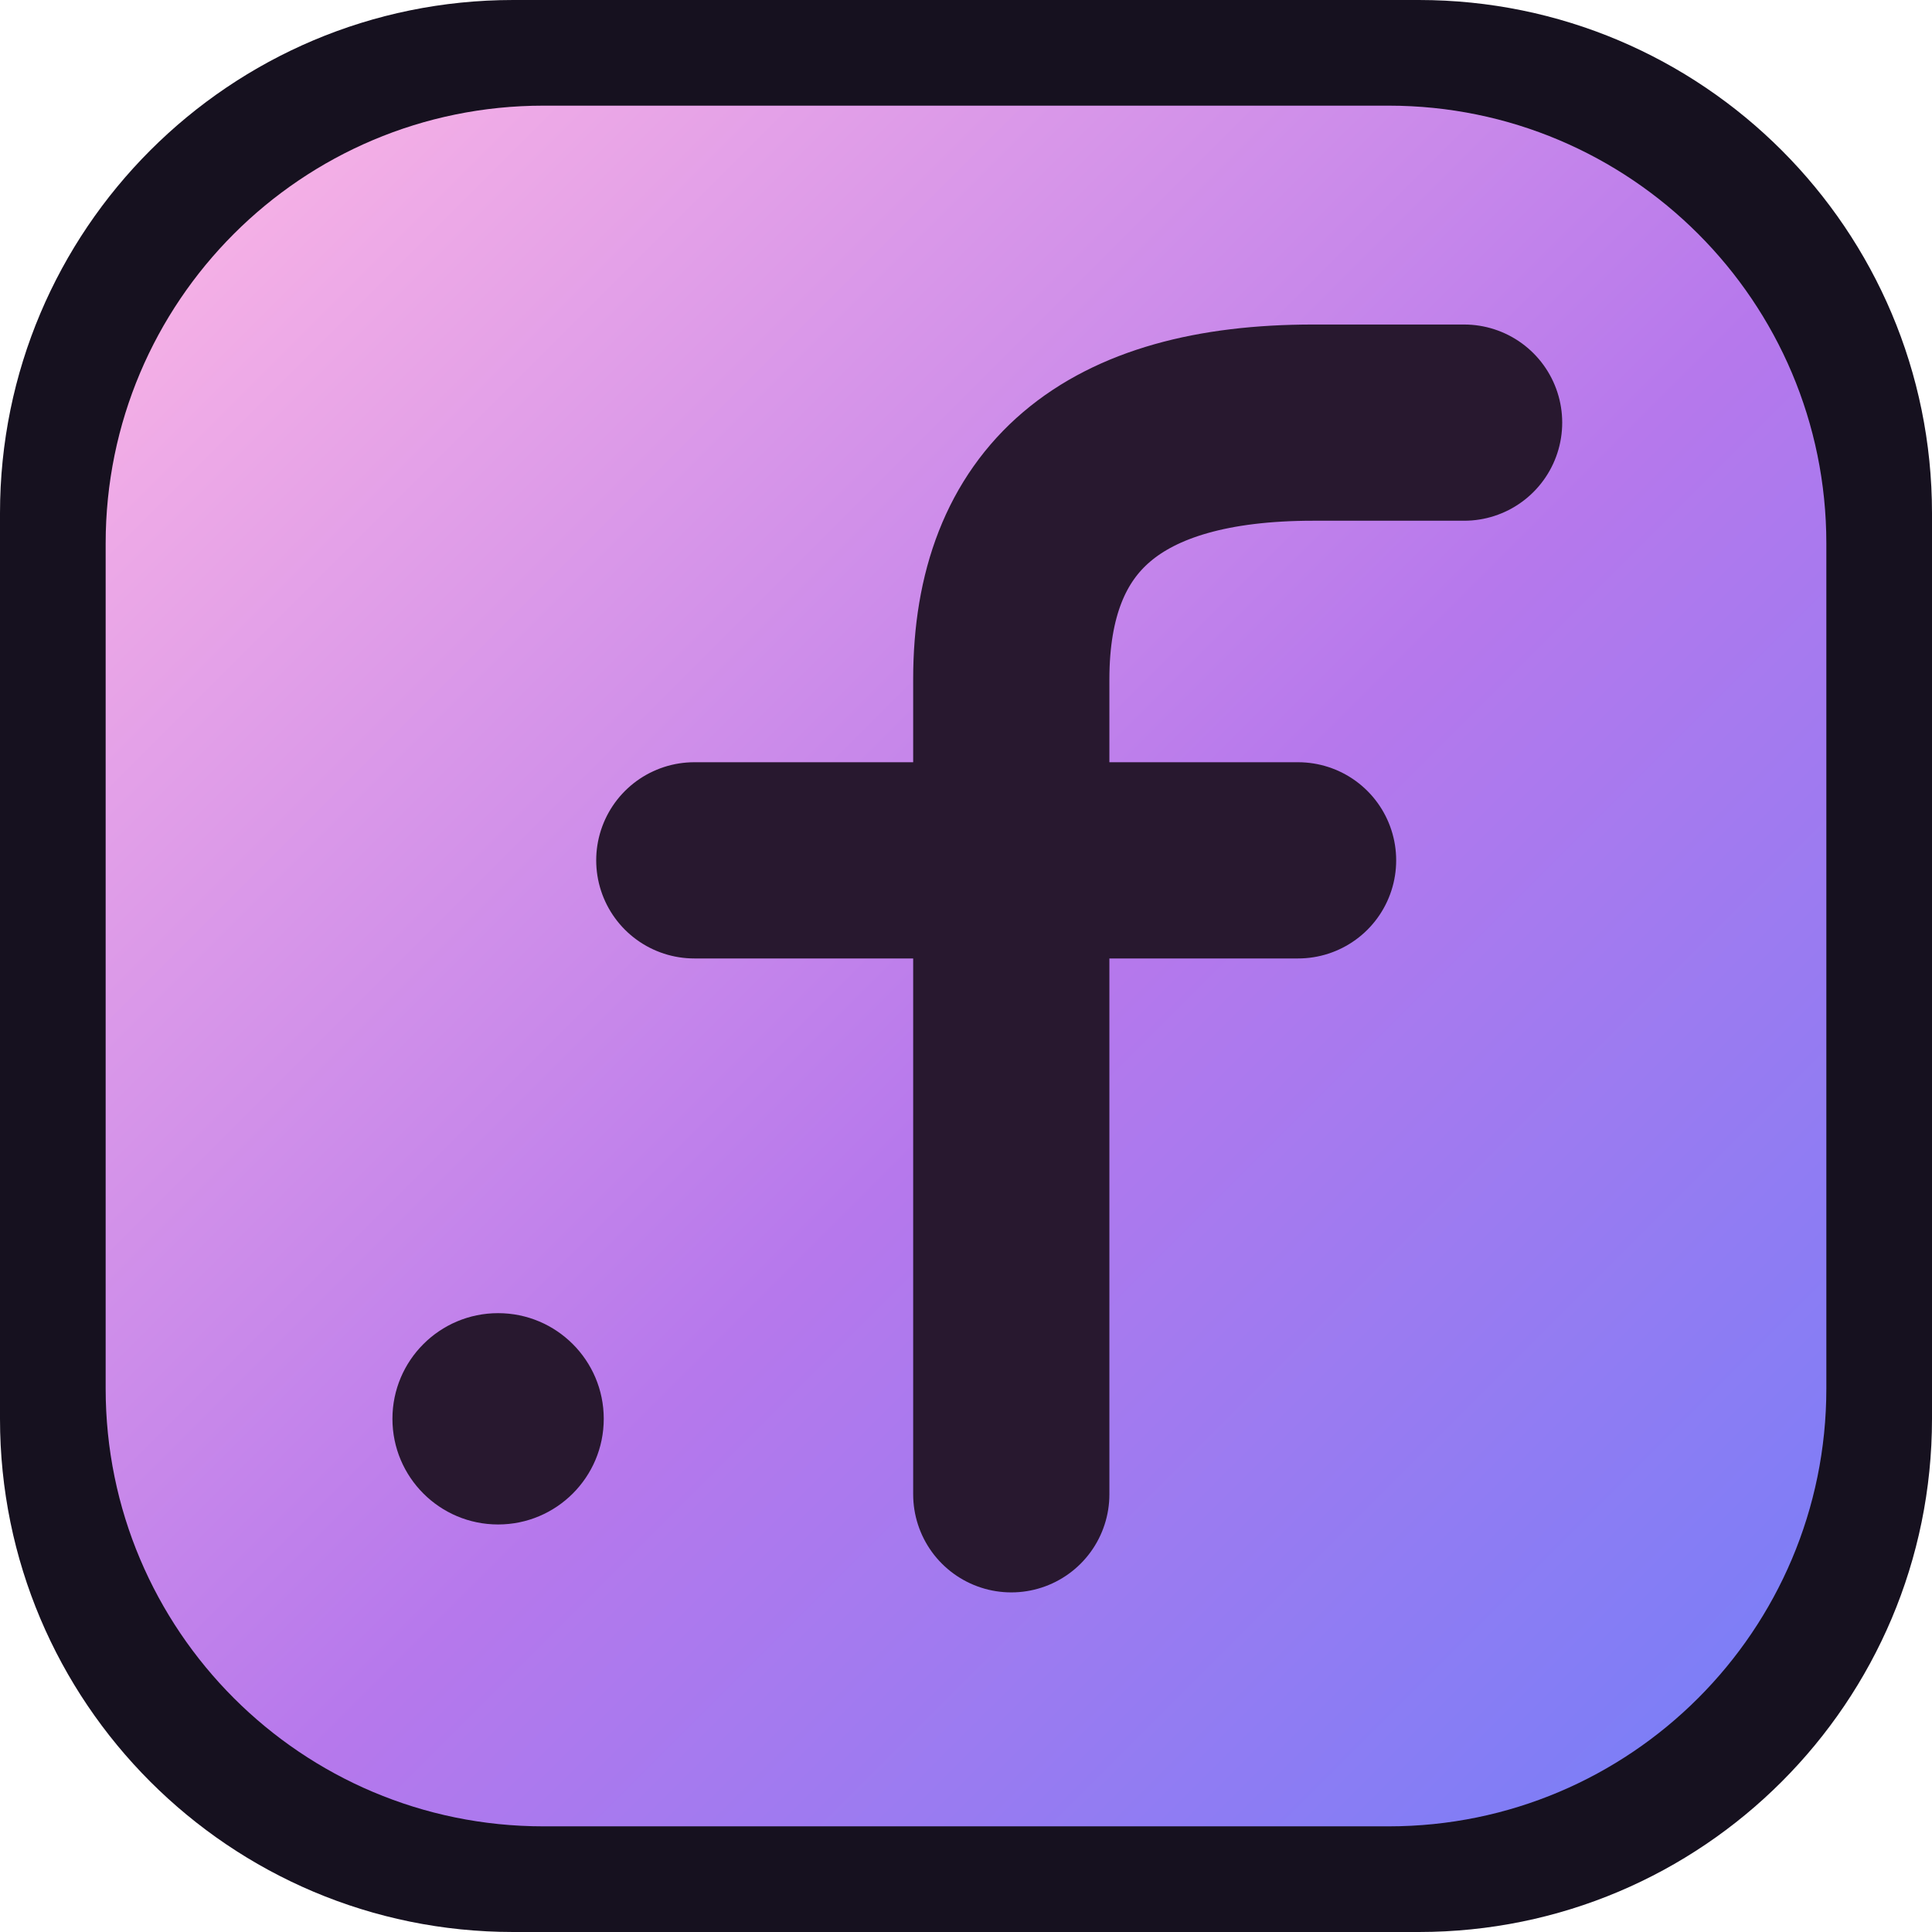
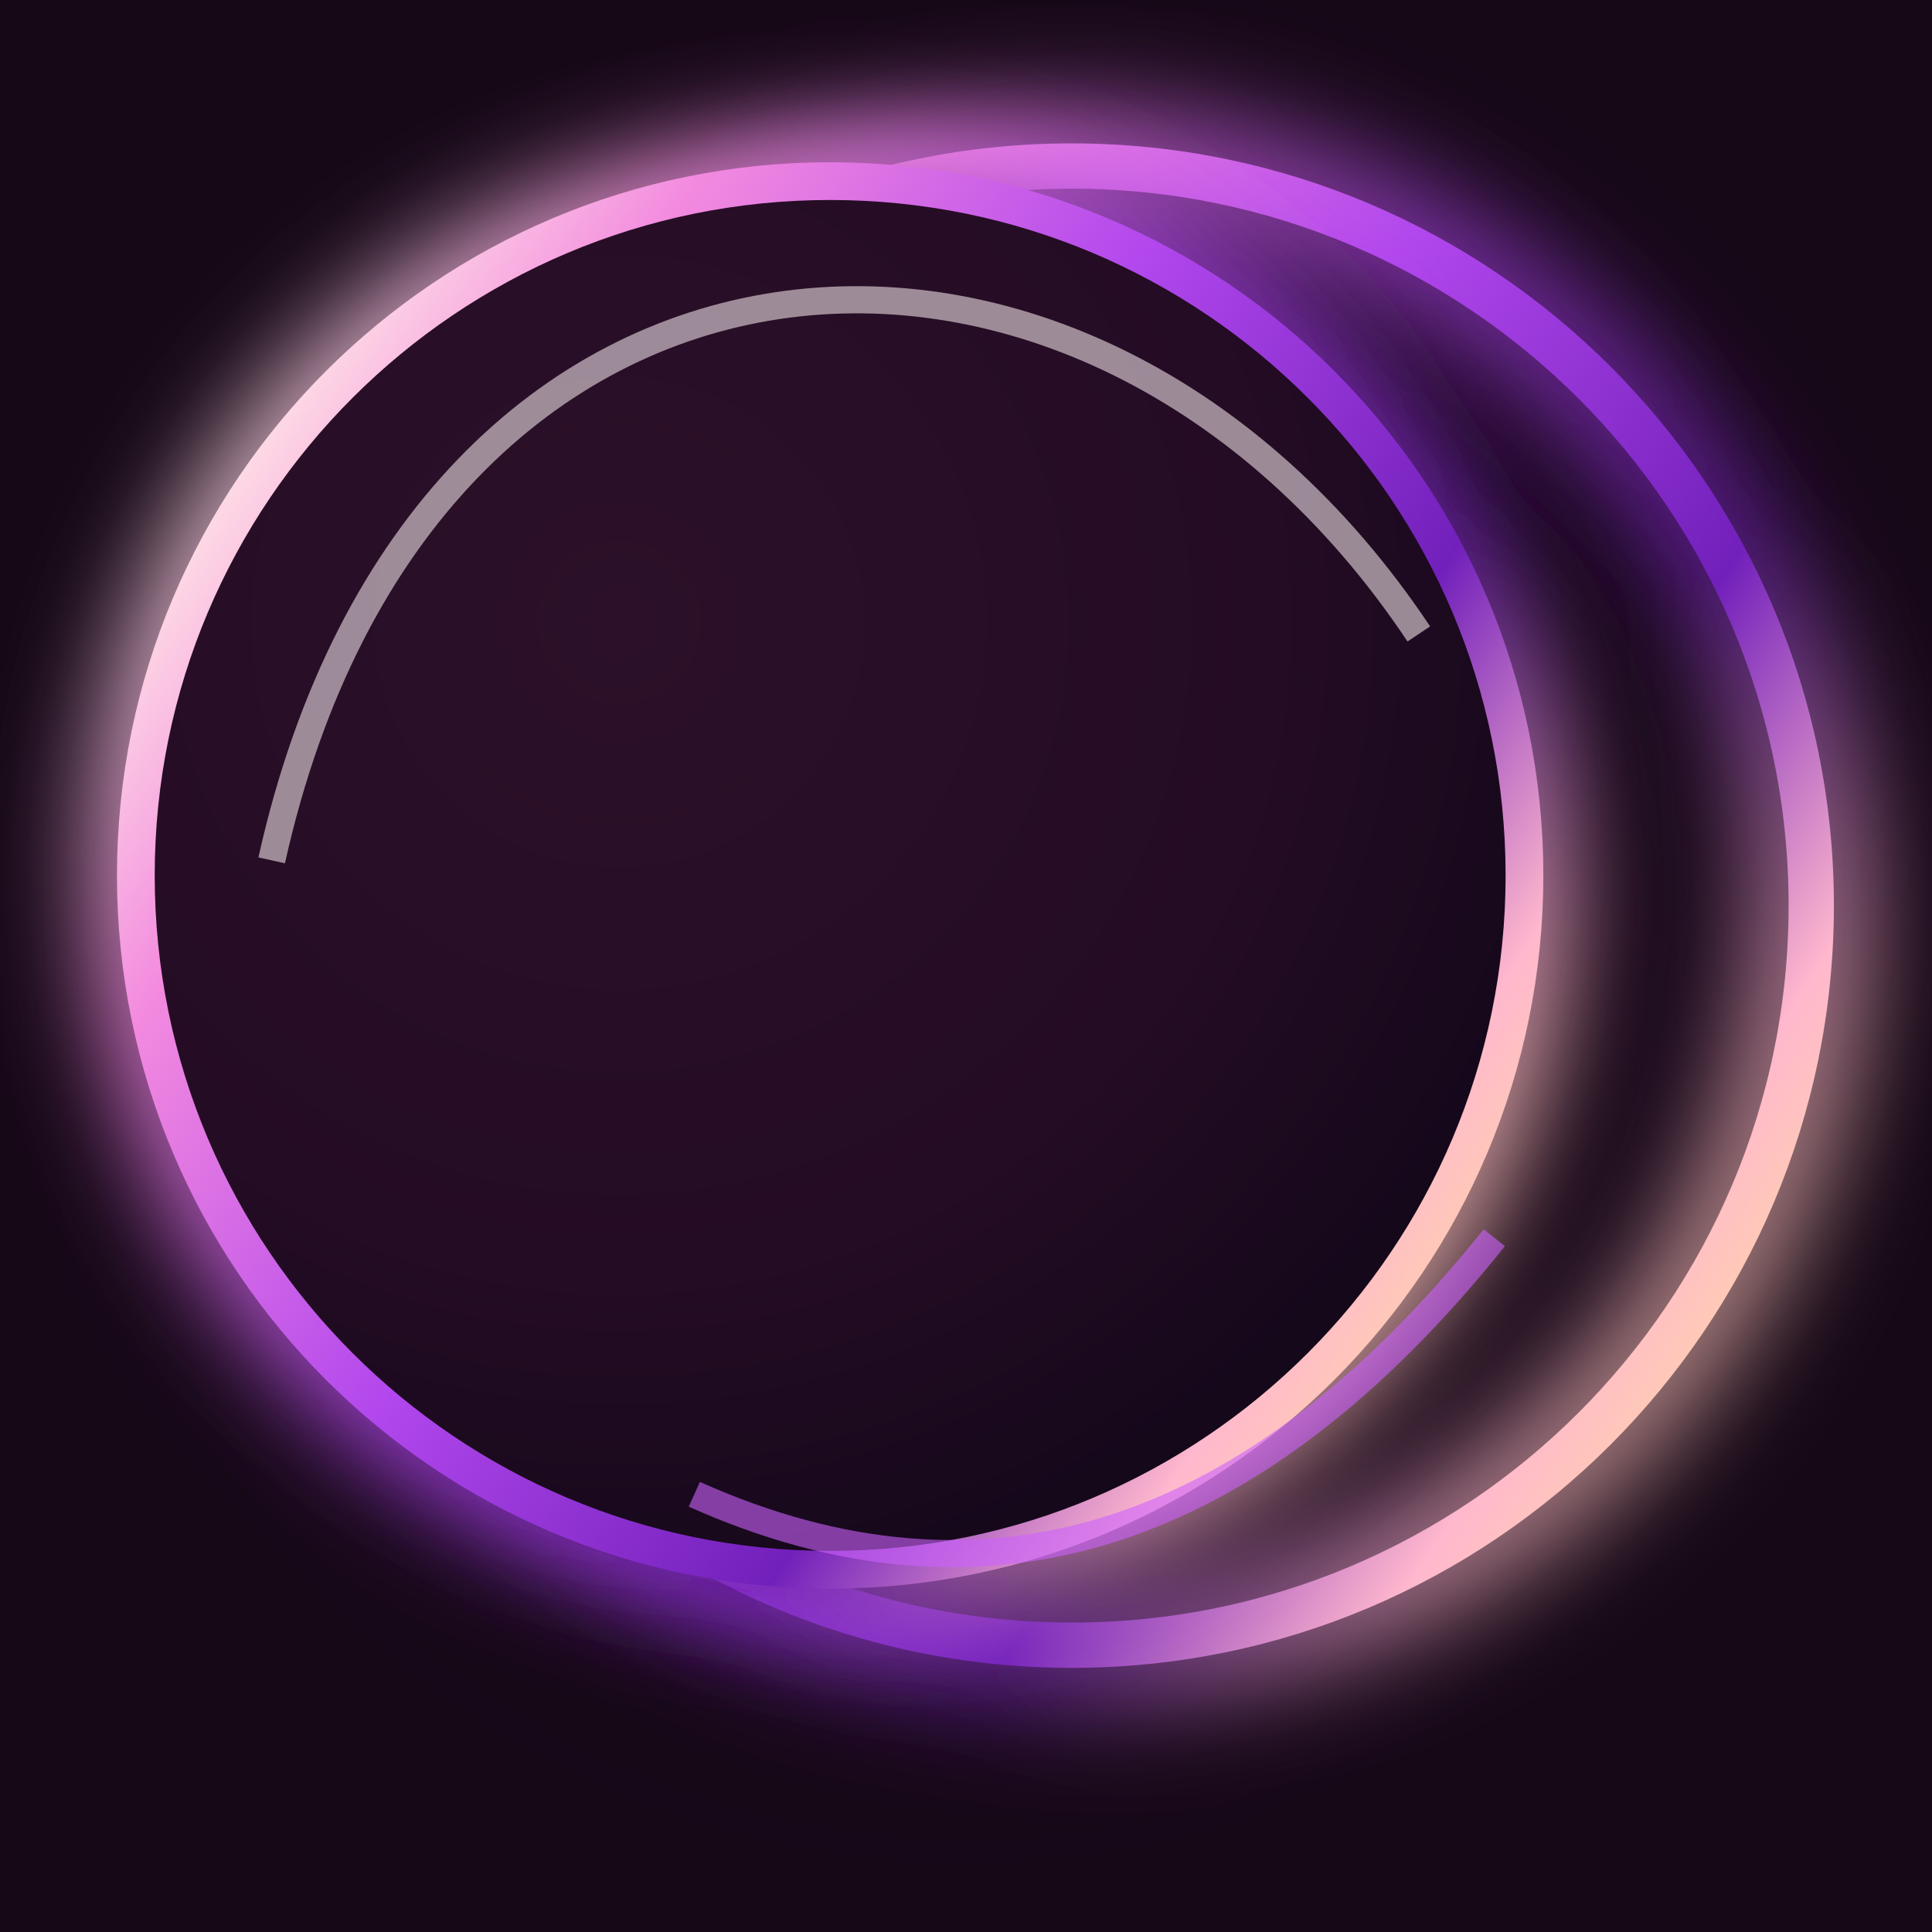
<svg xmlns="http://www.w3.org/2000/svg" viewBox="0 0 128 128">
  <defs>
-     <linearGradient id="a" x1="0" y1="0" x2="1" y2="1">
-       <stop stop-color="#ffb9e5" />
-       <stop offset=".54" stop-color="#b678ec" />
-       <stop offset="1" stop-color="#727ff8" />
+     <radialGradient id="bg">
+       <stop stop-color="#1b071d" />
+       <stop offset="1" stop-color="#160817" />
+     </radialGradient>
+     <radialGradient id="orb" cx=".35" cy=".32" r=".75">
+       <stop stop-color="#2c1029" />
+       <stop offset=".62" stop-color="#240c24" />
+       <stop offset="1" stop-color="#120719" />
+     </radialGradient>
+     <linearGradient id="halo" x1=".03" y1=".25" x2=".95" y2=".86">
+       <stop stop-color="#ffe5e5" />
+       <stop offset=".16" stop-color="#f38adf" />
+       <stop offset=".43" stop-color="#b147ed" />
+       <stop offset=".7" stop-color="#7220bb" />
+       <stop offset=".88" stop-color="#ffb8cd" />
+       <stop offset="1" stop-color="#ffd8a4" />
    </linearGradient>
+     <filter id="blur" x="-.5" y="-.5" width="2" height="2">
+       <feGaussianBlur stdDeviation="3.5" />
+     </filter>
  </defs>
-   <rect width="128" height="128" rx="34" fill="#16111f" />
-   <rect x="7" y="7" width="114" height="114" rx="29" fill="url(#a)" />
-   <path d="M67 99V45q0-17 20-17h10" stroke="#28182f" stroke-width="13" fill="none" stroke-linecap="round" />
-   <path d="M46 57h40" stroke="#28182f" stroke-width="13" stroke-linecap="round" />
-   <circle cx="33" cy="94" r="7" fill="#28182f" />
+   <rect width="128" height="128" fill="url(#bg)" />
+   <circle cx="71" cy="60" r="49" stroke="url(#halo)" stroke-width="7" fill="none" opacity=".75" filter="url(#blur)" />
+   <circle cx="71" cy="60" r="49" stroke="url(#halo)" stroke-width="3" fill="none" />
+   <circle cx="55" cy="58" r="46" fill="url(#orb)" stroke="url(#halo)" stroke-width="5" filter="url(#blur)" />
+   <circle cx="55" cy="58" r="46" fill="url(#orb)" stroke="url(#halo)" stroke-width="2.5" />
+   <path d="M18 57C28 12 72 9 94 42" stroke="#fff3f5" stroke-width="1.8" opacity=".55" fill="none" />
+   <path d="M46 99Q75 112 99 82" stroke="#cc61fe" stroke-width="1.8" opacity=".6" fill="none" />
</svg>
